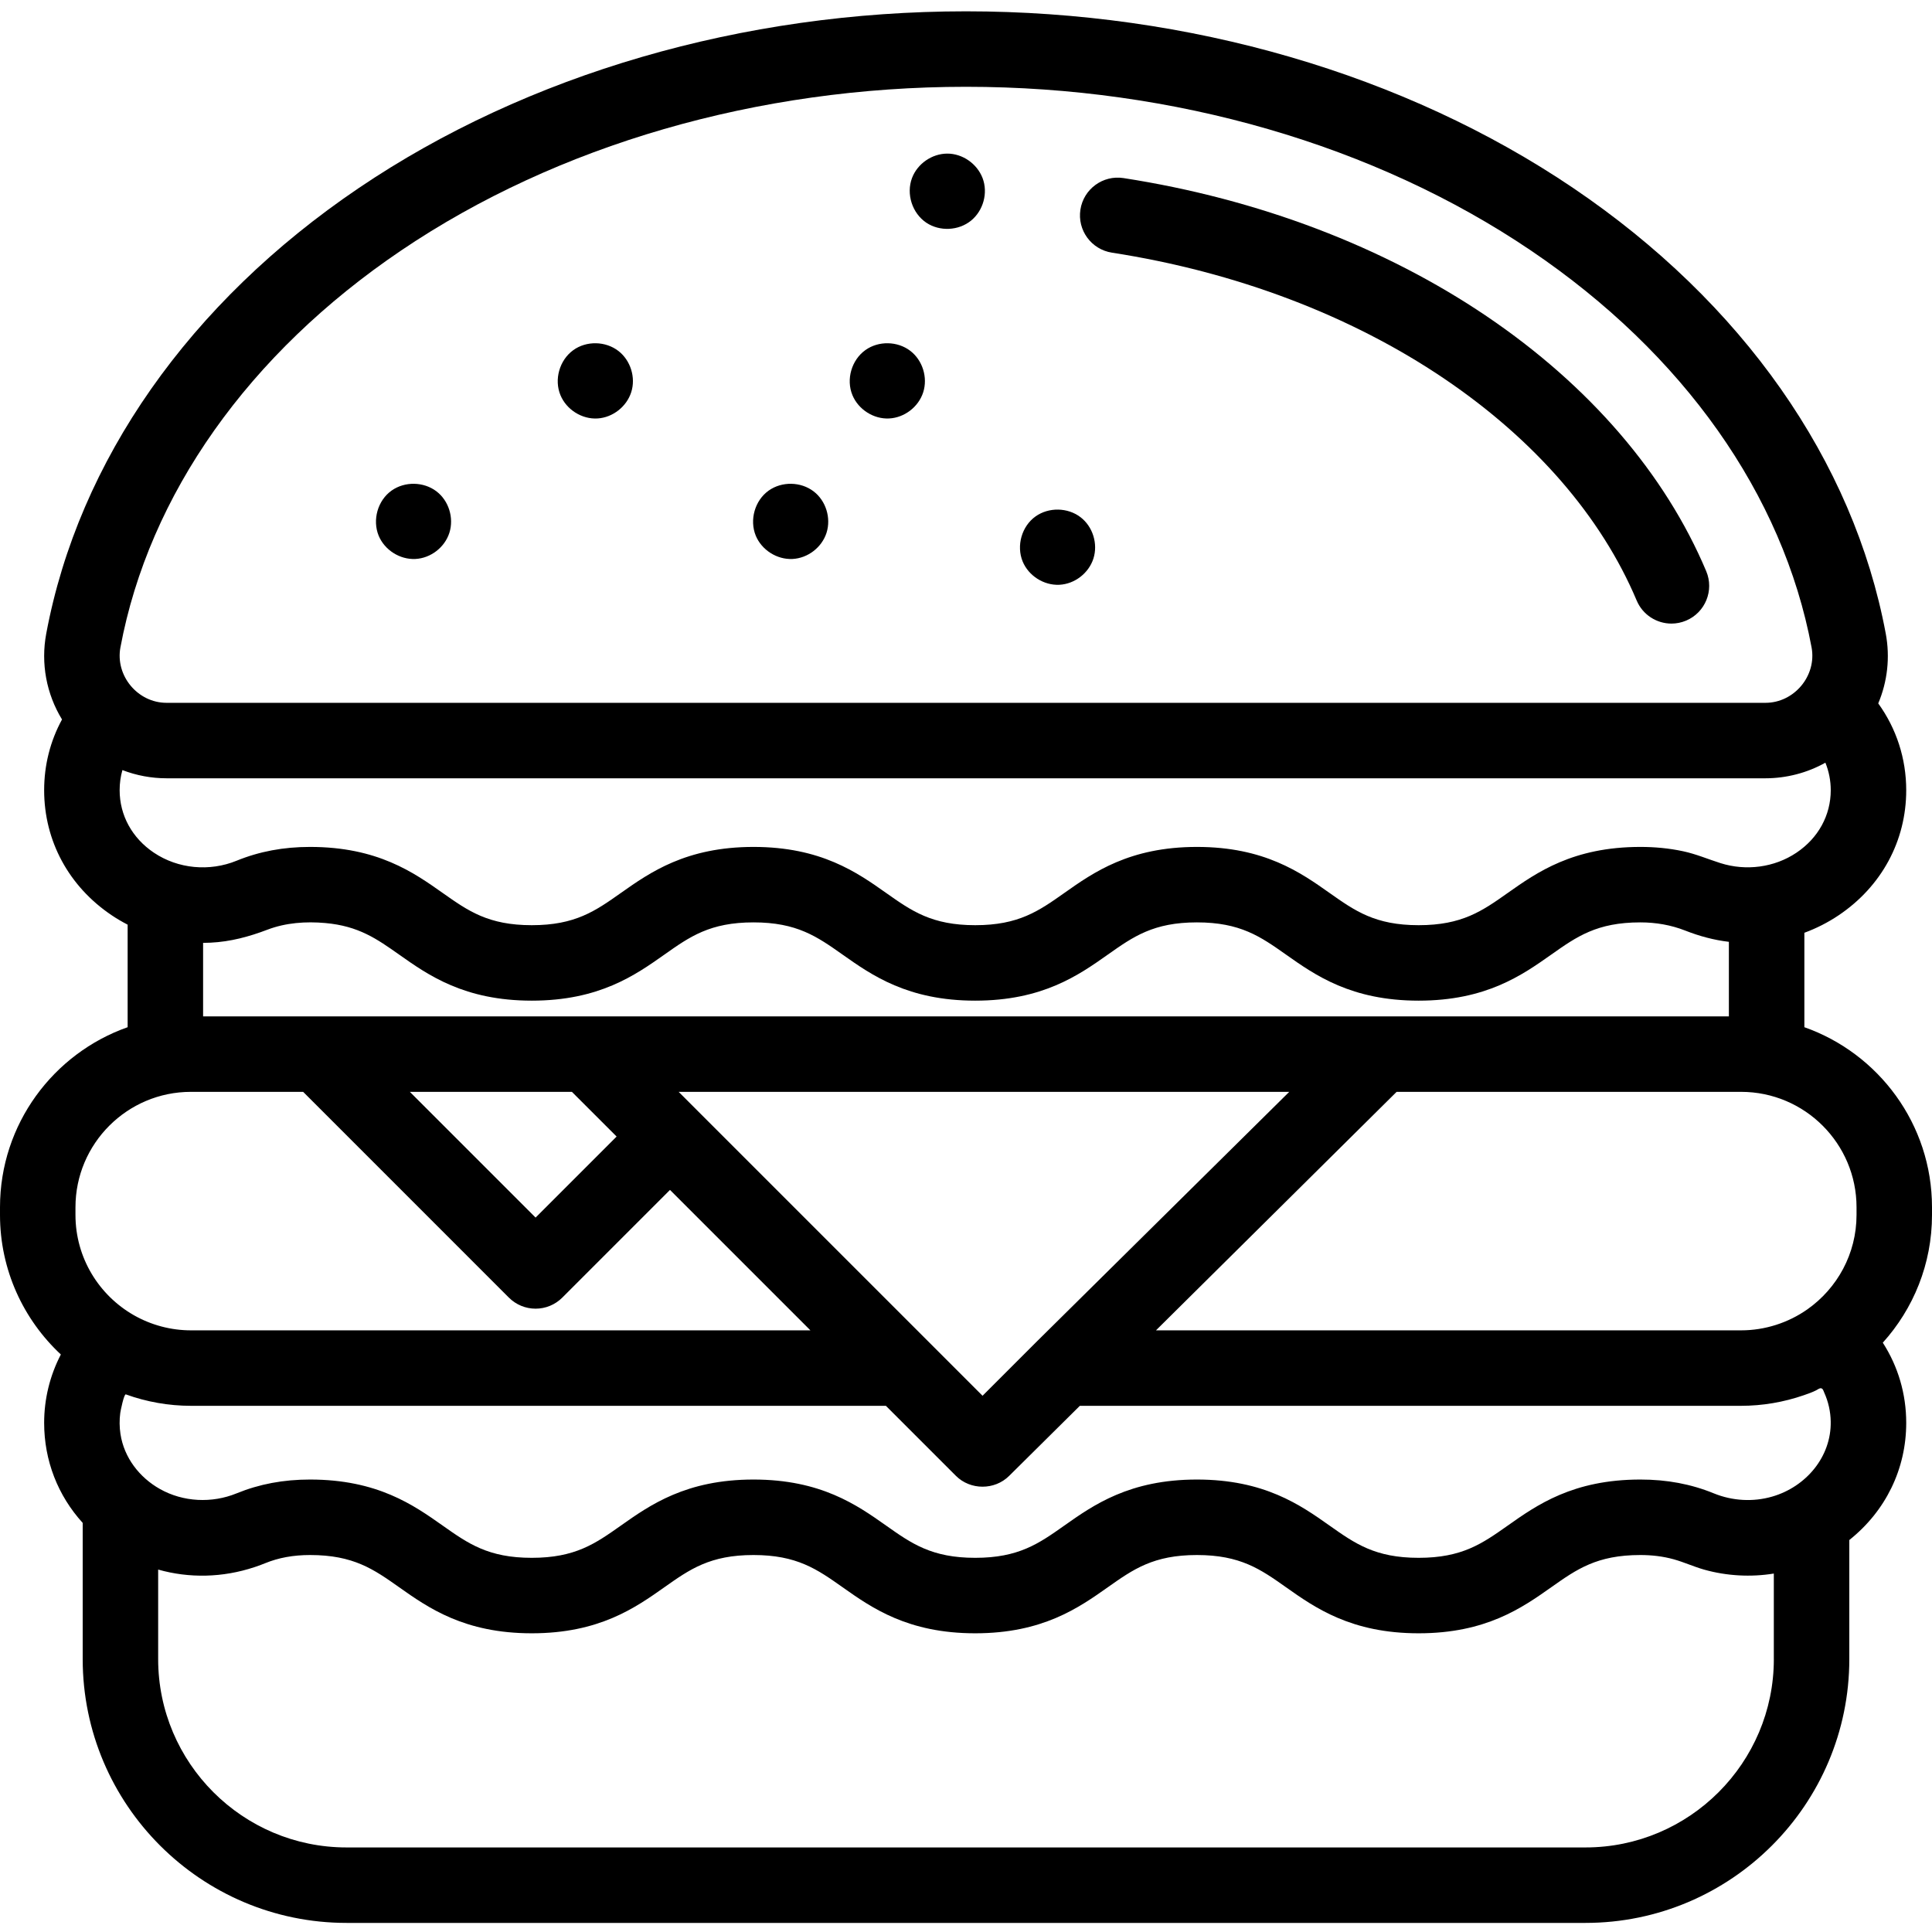
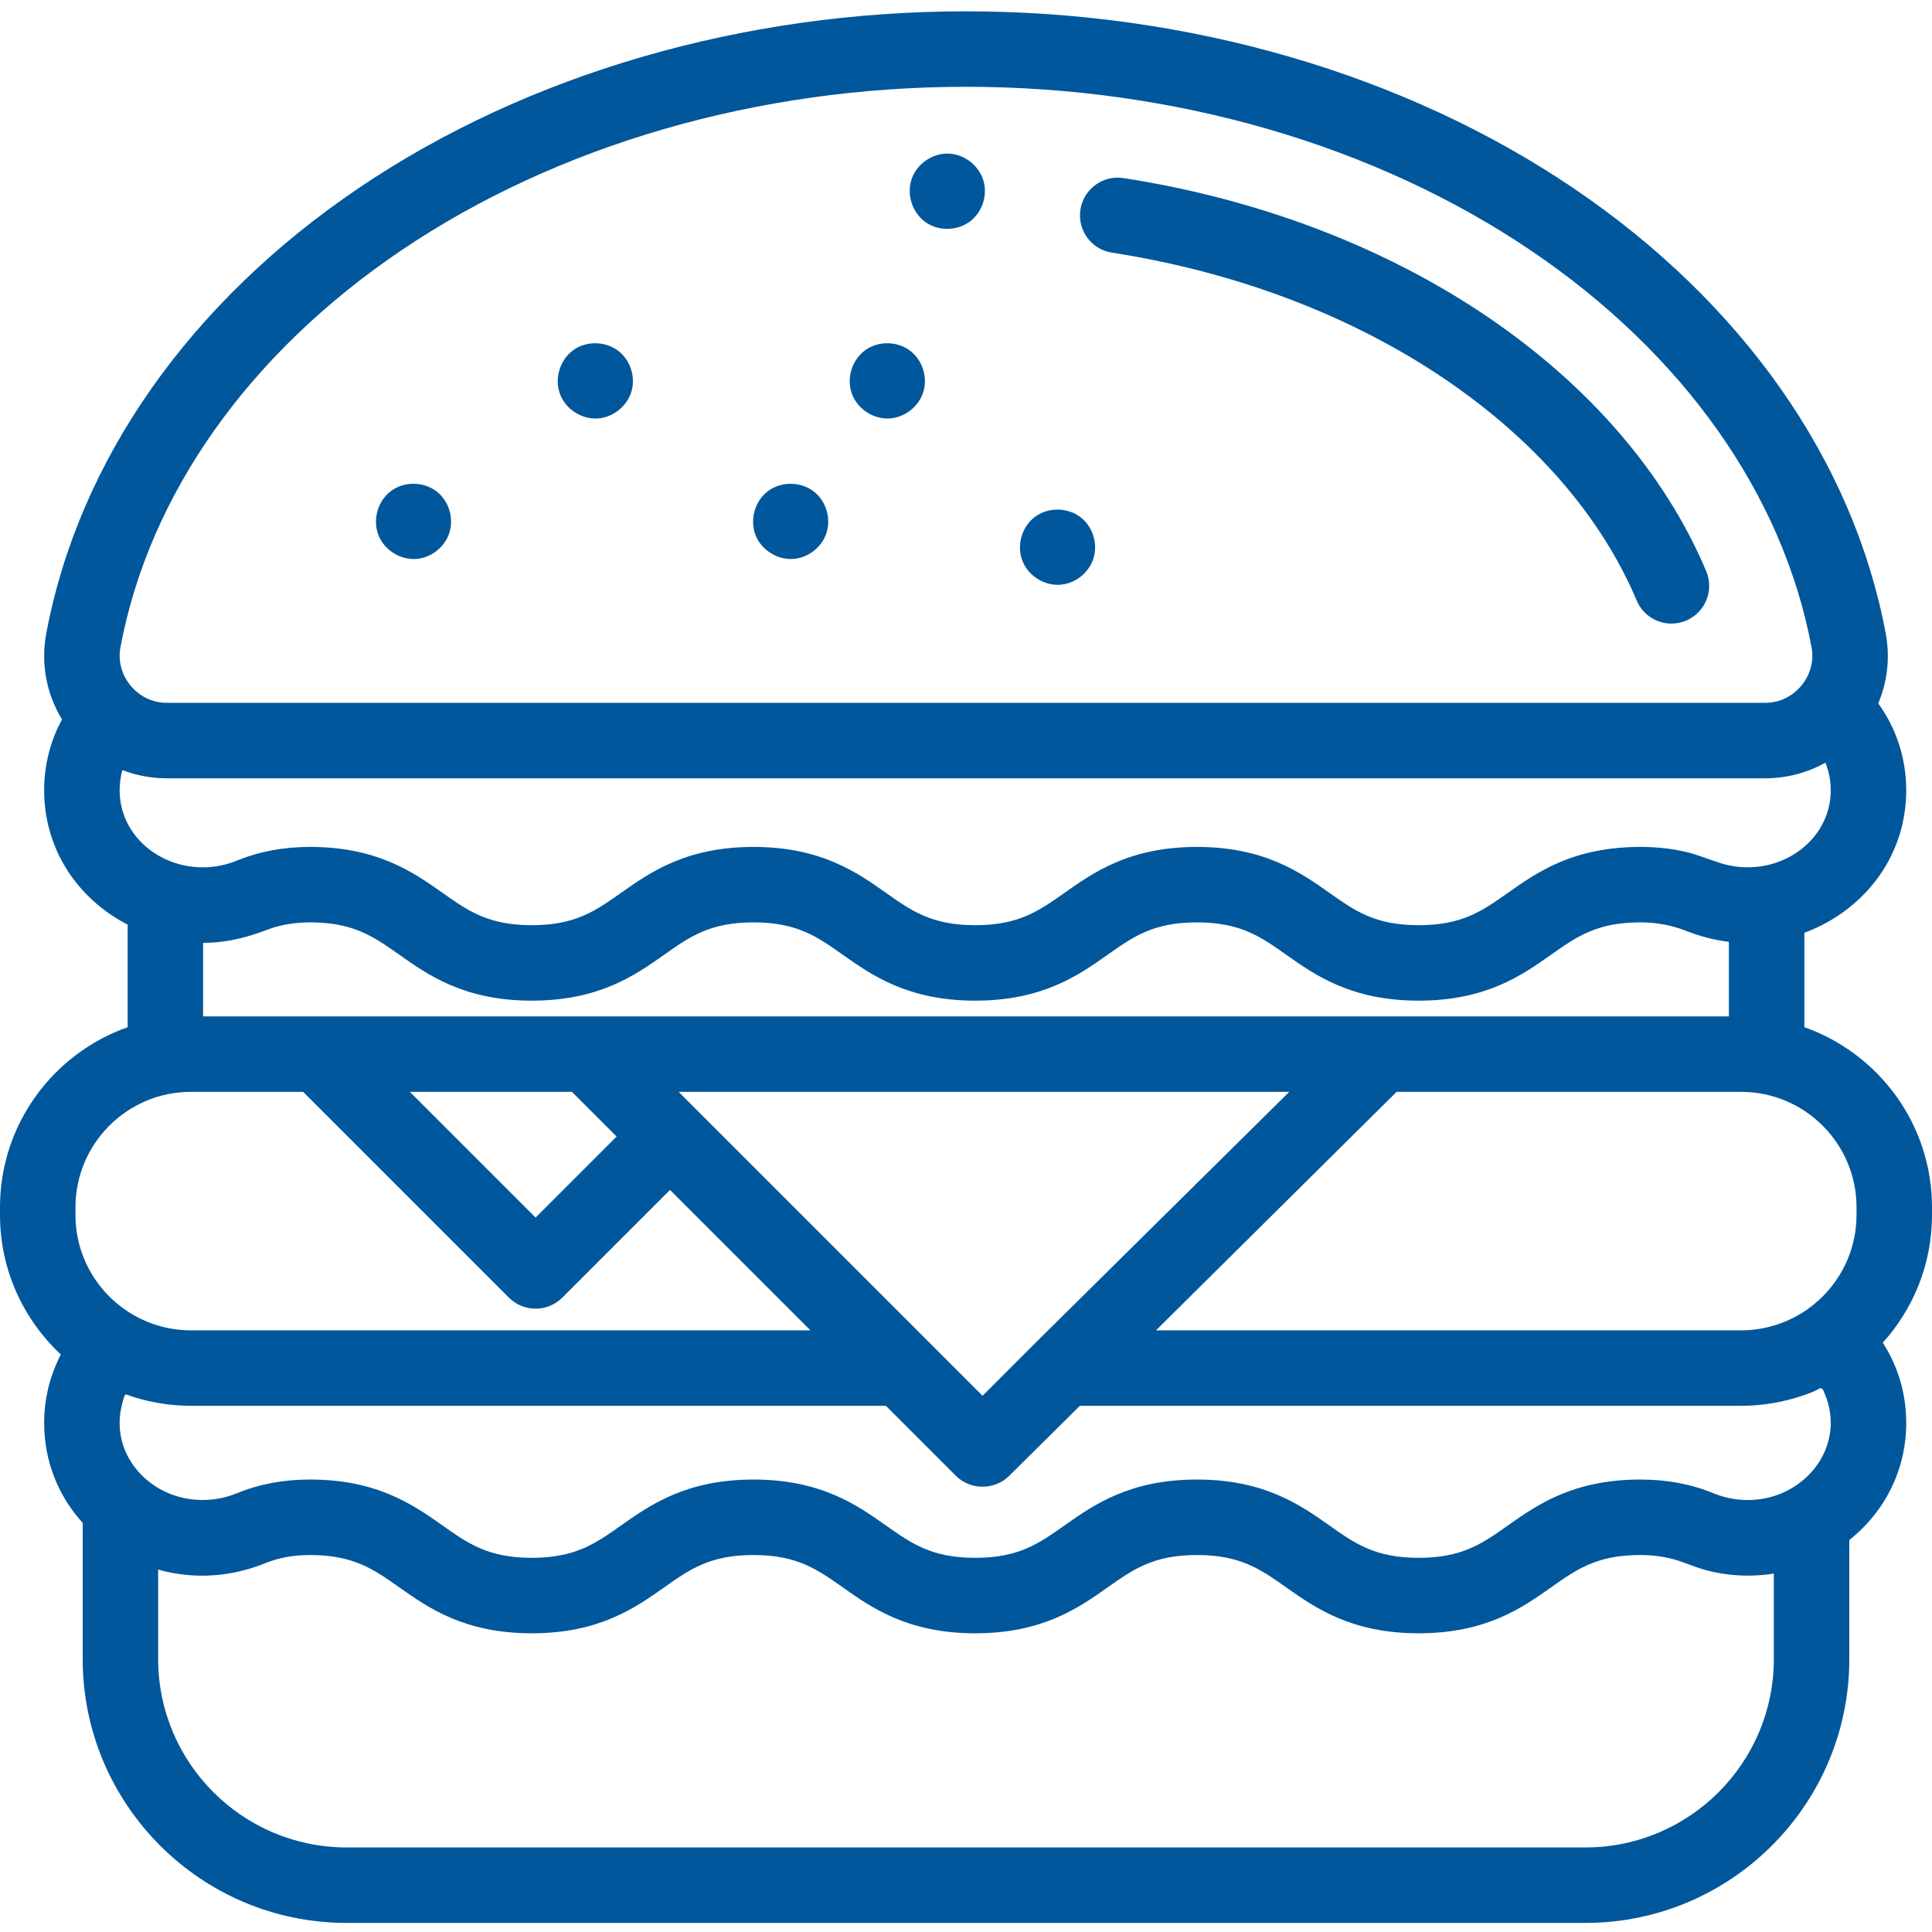
- <svg xmlns="http://www.w3.org/2000/svg" height="512pt" viewBox="0 -3 512 512" width="512pt">
+ <svg xmlns="http://www.w3.org/2000/svg" fill="#01579b" height="512pt" viewBox="0 -3 512 512" width="512pt">
  <path d="m294.672 63.957c32.84 5.086 63.301 16.641 88.09 33.41 23.973 16.219 41.598 36.539 50.973 58.77 1.609 3.824 5.316 6.121 9.219 6.121 1.297 0 2.613-.254 3.883-.789 5.09-2.148 7.473-8.012 5.328-13.102-10.883-25.809-31.008-49.172-58.195-67.566-27.219-18.414-60.496-31.074-96.238-36.609-5.449-.844-10.566 2.895-11.41 8.355-.848 5.453 2.891 10.562 8.352 11.41zm0 0" />
  <path d="m100.352 138.973c1.582 3.797 5.609 6.355 9.719 6.16 4.059-.195 7.785-3.066 9.02-6.938 1.25-3.918-.148-8.492-3.43-10.988-3.395-2.578-8.383-2.672-11.867-.211-3.707 2.617-5.156 7.793-3.441 11.977zm0 0" />
  <path d="m148.531 101.734c1.598 3.84 5.695 6.426 9.855 6.16 4.012-.262 7.66-3.121 8.891-6.945 1.254-3.891-.152-8.422-3.379-10.93-3.41-2.645-8.484-2.754-11.984-.219-3.641 2.637-5.117 7.773-3.383 11.934zm0 0" />
  <path d="m200.289 138.973c1.582 3.797 5.613 6.355 9.723 6.16 4.059-.195 7.793-3.066 9.027-6.938 1.25-3.922-.156-8.496-3.441-10.988-3.395-2.578-8.379-2.672-11.867-.211-3.703 2.617-5.156 7.793-3.441 11.977zm0 0" />
  <path d="m512 316.938c0-22.02-14.148-40.785-33.824-47.719v-25.023c3.164-1.168 6.211-2.707 9.074-4.629 11.387-7.652 17.918-19.73 17.918-33.148 0-8.391-2.594-16.332-7.414-23.012 2.438-5.777 3.172-12.191 1.988-18.512-8.562-45.797-37.969-87.719-82.801-118.051-44.652-30.207-101.809-46.844-160.941-46.844s-116.289 16.637-160.941 46.844c-44.832 30.328-74.238 72.254-82.801 118.051-1.484 7.926.043 15.996 4.176 22.773-3.113 5.711-4.734 12.07-4.734 18.75 0 13.418 6.531 25.504 17.922 33.152 1.359.914 2.77 1.73 4.203 2.477v27.172c-19.676 6.934-33.824 25.699-33.824 47.719v2.031c0 14.586 6.215 27.742 16.125 36.984-2.891 5.562-4.426 11.75-4.426 18.121 0 10.012 3.641 19.273 10.215 26.512v36.086c0 38.551 31.363 69.918 69.918 69.918h328.336c38.555 0 69.918-31.367 69.918-69.918v-31.551c9.621-7.668 15.082-18.797 15.082-31.051 0-7.684-2.164-14.957-6.207-21.246 8.098-8.969 13.039-20.844 13.039-33.855zm-20 0v2.031c0 10.324-5.148 19.465-13.008 25.008-5.121 3.609-11.312 5.578-17.578 5.578h-155.066l63.77-63.203h91.293c16.867 0 30.59 13.723 30.59 30.586zm-340.434-30.586 1.586 1.59 10.258 10.254-21.473 21.477-33.32-33.32zm94.418 66.133-61.352-61.348c0-.004-.004-.008-.008-.012l-4.773-4.773h161.812l-66.832 66.094c-.004.004-.008.008-.012.016-.008.008-.02.016-.027.023l-14.406 14.406zm-214.07-183.918c7.574-40.5 33.98-77.848 74.352-105.16 41.379-27.992 94.555-43.406 149.734-43.406s108.355 15.414 149.734 43.406c40.371 27.312 66.773 64.66 74.352 105.16 1.402 7.512-4.598 14.688-12.223 14.688h-423.727c-7.637 0-13.625-7.176-12.223-14.688zm.523 32.512c3.715 1.438 7.719 2.176 11.699 2.176h423.727c5.52 0 11.07-1.43 15.883-4.137.941 2.312 1.422 4.801 1.422 7.297 0 6.645-3.305 12.676-9.07 16.547-5.895 3.961-13.402 4.91-20.145 2.777-3.332-1.055-6.477-2.414-9.914-3.148-3.719-.797-7.523-1.148-11.324-1.148-17.863 0-27.449 6.766-35.148 12.199-6.758 4.773-12.094 8.543-23.609 8.543s-16.852-3.77-23.609-8.539c-7.699-5.441-17.281-12.203-35.148-12.203-17.863 0-27.445 6.766-35.145 12.203-6.758 4.77-12.094 8.539-23.609 8.539-11.516 0-16.855-3.77-23.613-8.543-7.699-5.438-17.281-12.199-35.145-12.199s-27.449 6.766-35.148 12.199c-6.758 4.773-12.098 8.543-23.609 8.543-11.52 0-16.855-3.77-23.617-8.543-7.699-5.438-17.281-12.199-35.148-12.199-7.066 0-13.438 1.199-19.48 3.664-7.137 2.914-15.488 2.176-21.91-2.141-5.766-3.871-9.07-9.902-9.07-16.547-.004-1.84.246-3.629.734-5.34zm23.375 45.738c5.246-.254 10.168-1.578 15.051-3.438 4.871-1.859 10.184-2.227 15.344-1.766 8.828.785 13.656 4.195 19.57 8.367 7.699 5.438 17.281 12.203 35.148 12.203 17.863 0 27.445-6.766 35.145-12.203 6.758-4.77 12.098-8.539 23.613-8.539s16.852 3.77 23.609 8.539c7.699 5.438 17.285 12.203 35.148 12.203 17.863 0 27.445-6.766 35.145-12.203 6.758-4.77 12.098-8.539 23.609-8.539 11.516 0 16.855 3.77 23.613 8.539 7.699 5.438 17.281 12.203 35.145 12.203s27.445-6.766 35.145-12.203c6.762-4.77 12.098-8.539 23.613-8.539 4.086 0 8.098.68 11.906 2.176 3.715 1.461 7.582 2.512 11.555 2.977v19.762h-92.168c-.004 0-.004 0-.008 0h-.004-210.254c-.008 0-.02 0-.027 0-.012 0-.023 0-.031 0h-101.855v-19.484c.664-.004 1.324-.023 1.988-.055zm-35.812 70.121c0-16.863 13.723-30.586 30.586-30.586h29.75l54.531 54.535c1.875 1.875 4.418 2.926 7.07 2.926s5.195-1.051 7.07-2.926l28.547-28.547 37.215 37.215h-164.184c-5.285 0-10.539-1.398-15.125-4.02-9.227-5.27-15.461-15.199-15.461-26.566zm13.352 49.59c5.504 1.996 11.379 3.027 17.234 3.027h184.184l18.547 18.547c3.836 3.84 10.262 3.848 14.109.031l18.746-18.578h175.238c5.641 0 11.273-.957 16.602-2.801 1.117-.387 2.258-.777 3.309-1.316.34-.176.832-.566 1.234-.539.555.039.699.746.898 1.191 1.082 2.387 1.66 5 1.707 7.621.168 9.434-6.625 17.328-15.496 19.898-5.082 1.477-10.586 1.148-15.484-.852-6.031-2.465-12.402-3.664-19.469-3.664-17.863 0-27.445 6.766-35.145 12.203-6.762 4.773-12.098 8.543-23.613 8.543-11.512 0-16.852-3.77-23.609-8.543-7.699-5.438-17.281-12.203-35.145-12.203s-27.445 6.766-35.148 12.203c-6.758 4.773-12.094 8.543-23.609 8.543s-16.852-3.77-23.613-8.543c-7.699-5.438-17.281-12.203-35.145-12.203-17.863 0-27.445 6.766-35.148 12.203-6.758 4.773-12.094 8.543-23.609 8.543-11.52 0-16.855-3.773-23.613-8.543-7.703-5.438-17.285-12.203-35.152-12.203-7.066 0-13.438 1.199-19.477 3.668-6.527 2.664-14.137 2.312-20.297-1.156-5.449-3.066-9.508-8.324-10.461-14.57-.285-1.848-.301-3.738-.055-5.594.07-.539.988-5.094 1.48-4.914zm436.734 70.145c0 27.523-22.395 49.918-49.918 49.918h-328.336c-27.523 0-49.918-22.395-49.918-49.918v-23.719c8.211 2.328 17.074 2.164 25.52-.645.172-.059.344-.117.512-.172.77-.27 1.539-.547 2.297-.859 3.594-1.469 7.492-2.18 11.918-2.18 11.52 0 16.855 3.766 23.613 8.539 7.703 5.438 17.285 12.203 35.152 12.203 17.863 0 27.445-6.766 35.145-12.203 6.758-4.773 12.098-8.539 23.609-8.539 11.516 0 16.855 3.766 23.613 8.539 7.699 5.438 17.281 12.203 35.148 12.203 17.863 0 27.445-6.766 35.145-12.203 6.758-4.773 12.098-8.539 23.609-8.539 11.516 0 16.855 3.766 23.609 8.539 7.699 5.438 17.285 12.203 35.148 12.203s27.445-6.766 35.145-12.203c6.758-4.773 12.098-8.539 23.613-8.539 2.98 0 5.969.332 8.848 1.133 2.738.762 5.324 1.965 8.062 2.738 5.945 1.676 12.363 2.031 18.461 1.039v22.664zm0 0" />
  <path d="m225.91 101.734c1.582 3.797 5.613 6.375 9.727 6.164 4.059-.207 7.781-3.066 9.02-6.934 1.258-3.922-.152-8.488-3.43-10.992-3.387-2.59-8.383-2.688-11.863-.215-3.691 2.617-5.199 7.793-3.453 11.977zm0 0" />
  <path d="m271.02 145.812c1.582 3.801 5.609 6.355 9.719 6.16 4.062-.195 7.777-3.07 9.023-6.934 1.262-3.918-.152-8.496-3.434-10.992-3.395-2.582-8.383-2.668-11.867-.211-3.703 2.617-5.156 7.793-3.441 11.977zm0 0" />
  <path d="m245.488 56.023c3.559 2.371 8.562 2.137 11.871-.574 3.234-2.648 4.527-7.34 3.035-11.254-1.453-3.801-5.305-6.508-9.387-6.488-4.039.023-7.879 2.676-9.309 6.457-1.598 4.234.035 9.336 3.789 11.859zm0 0" />
</svg>
